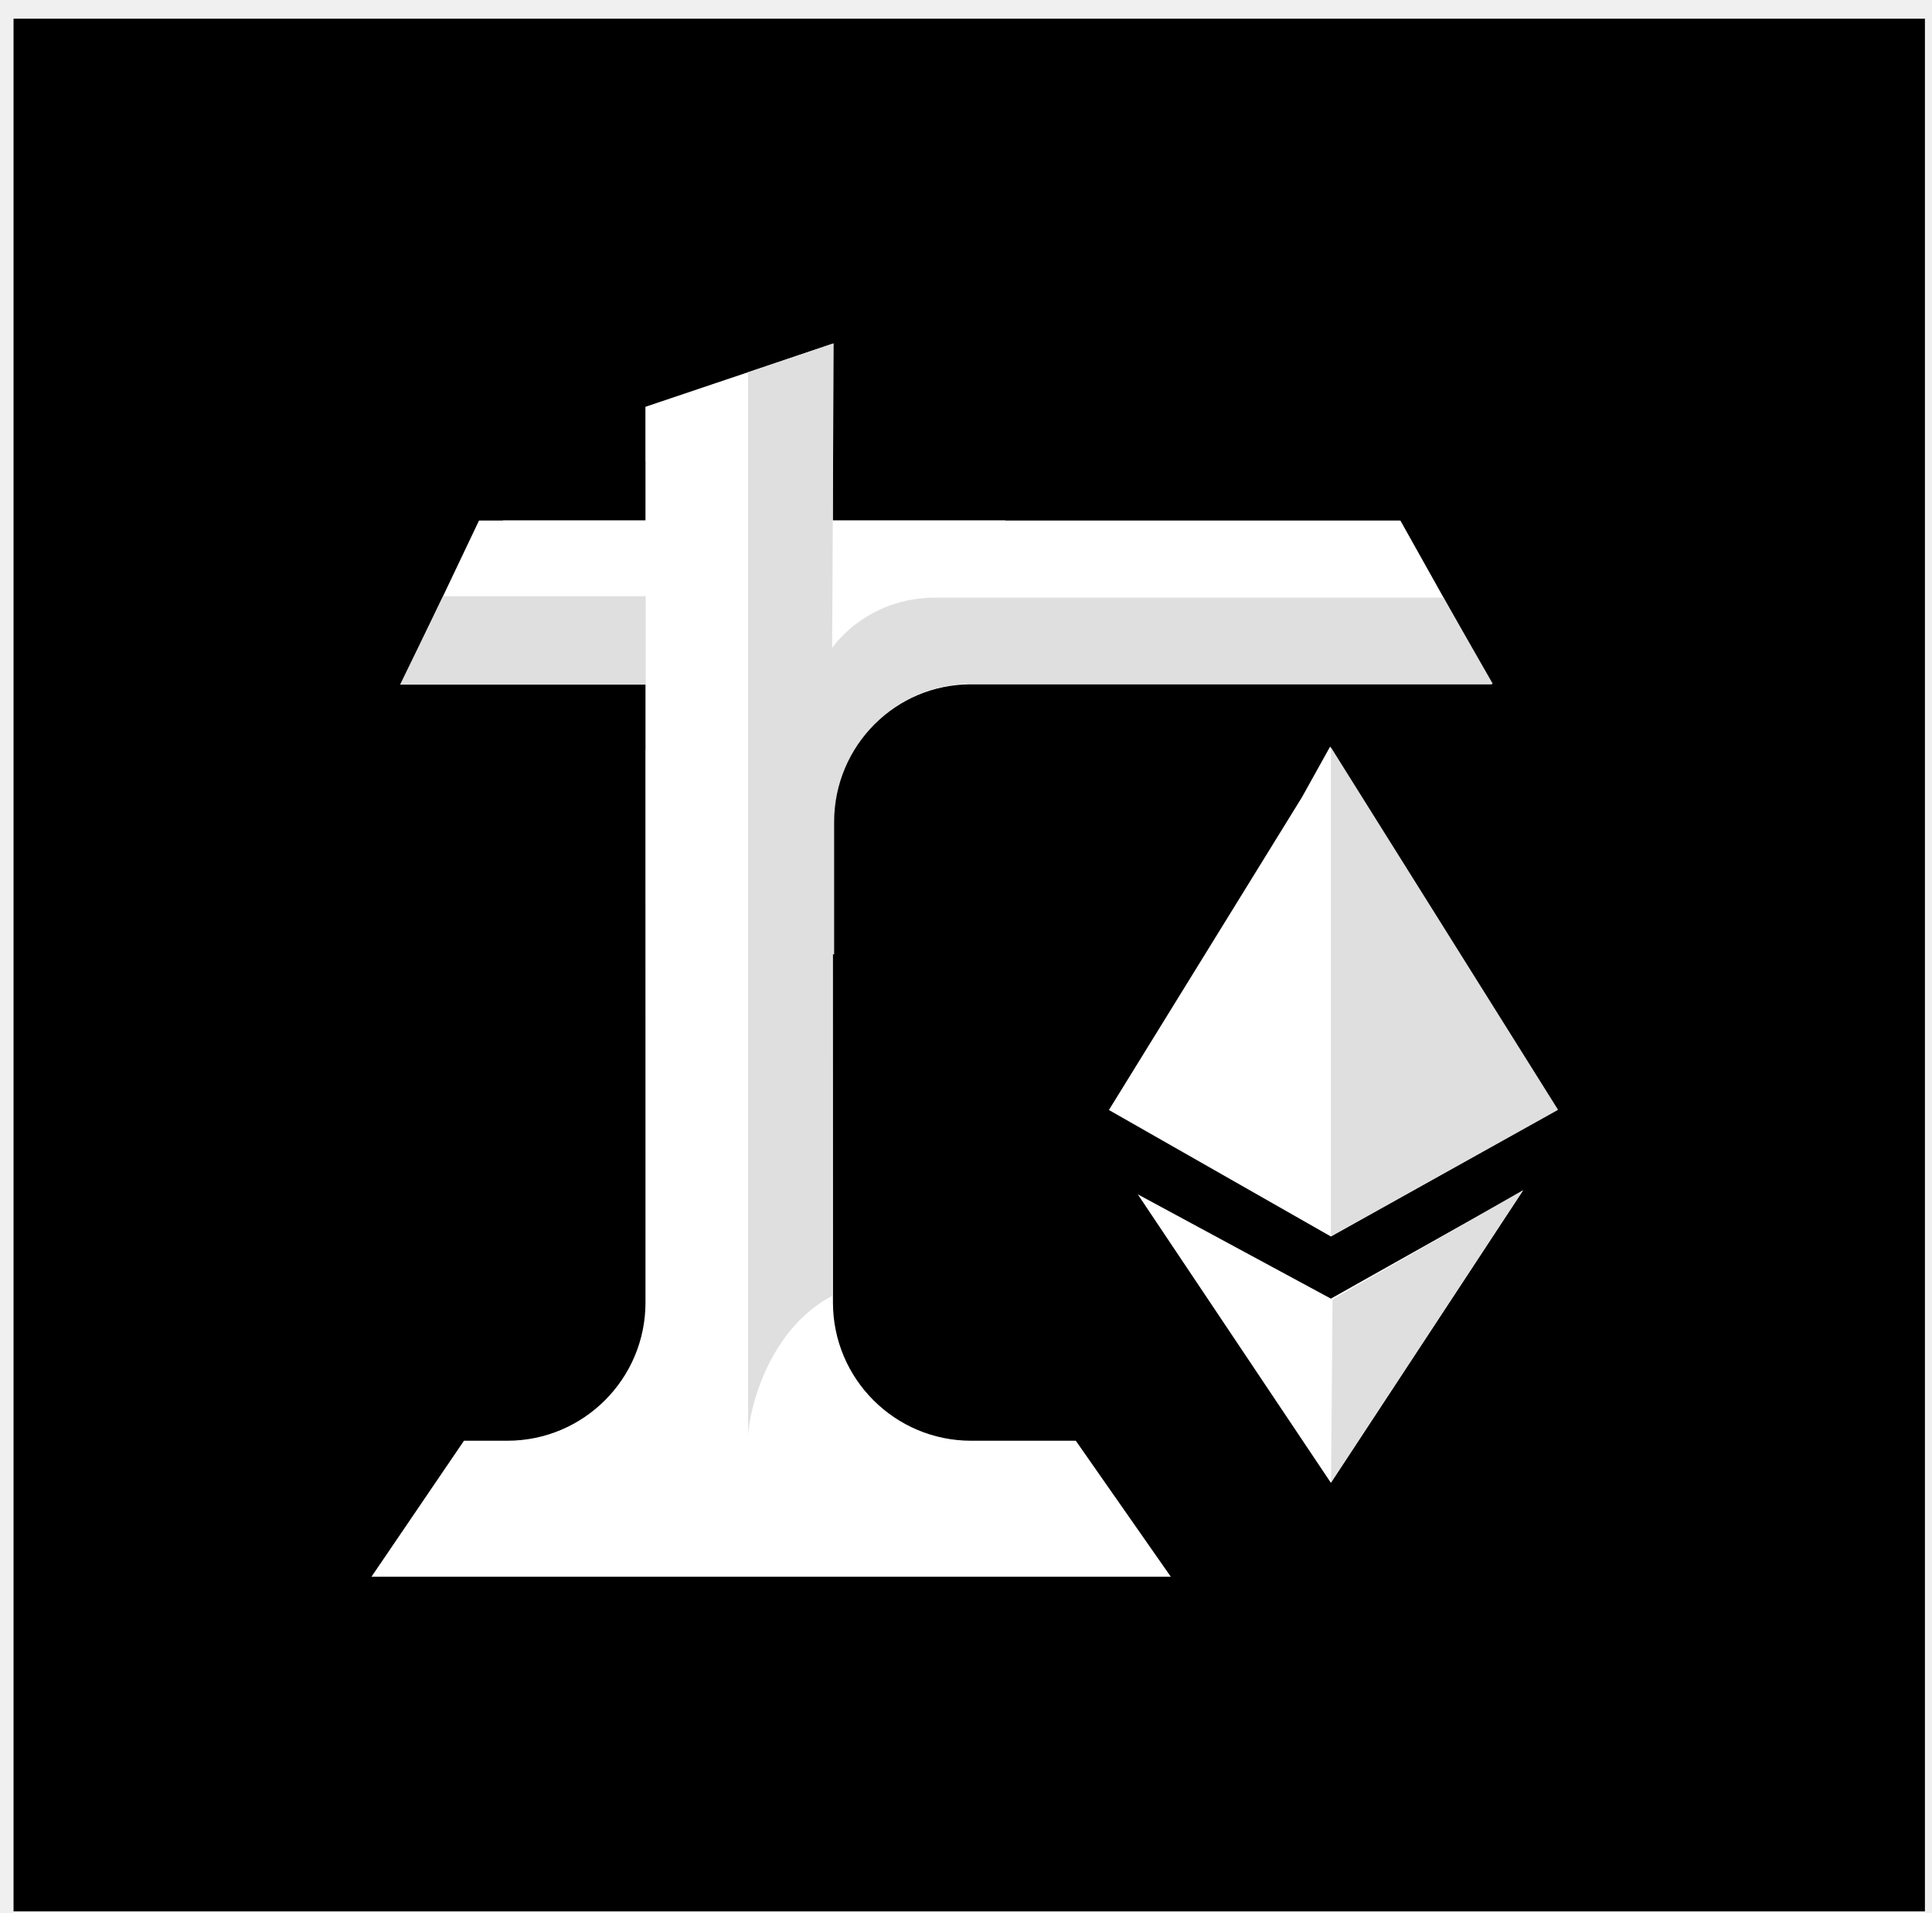
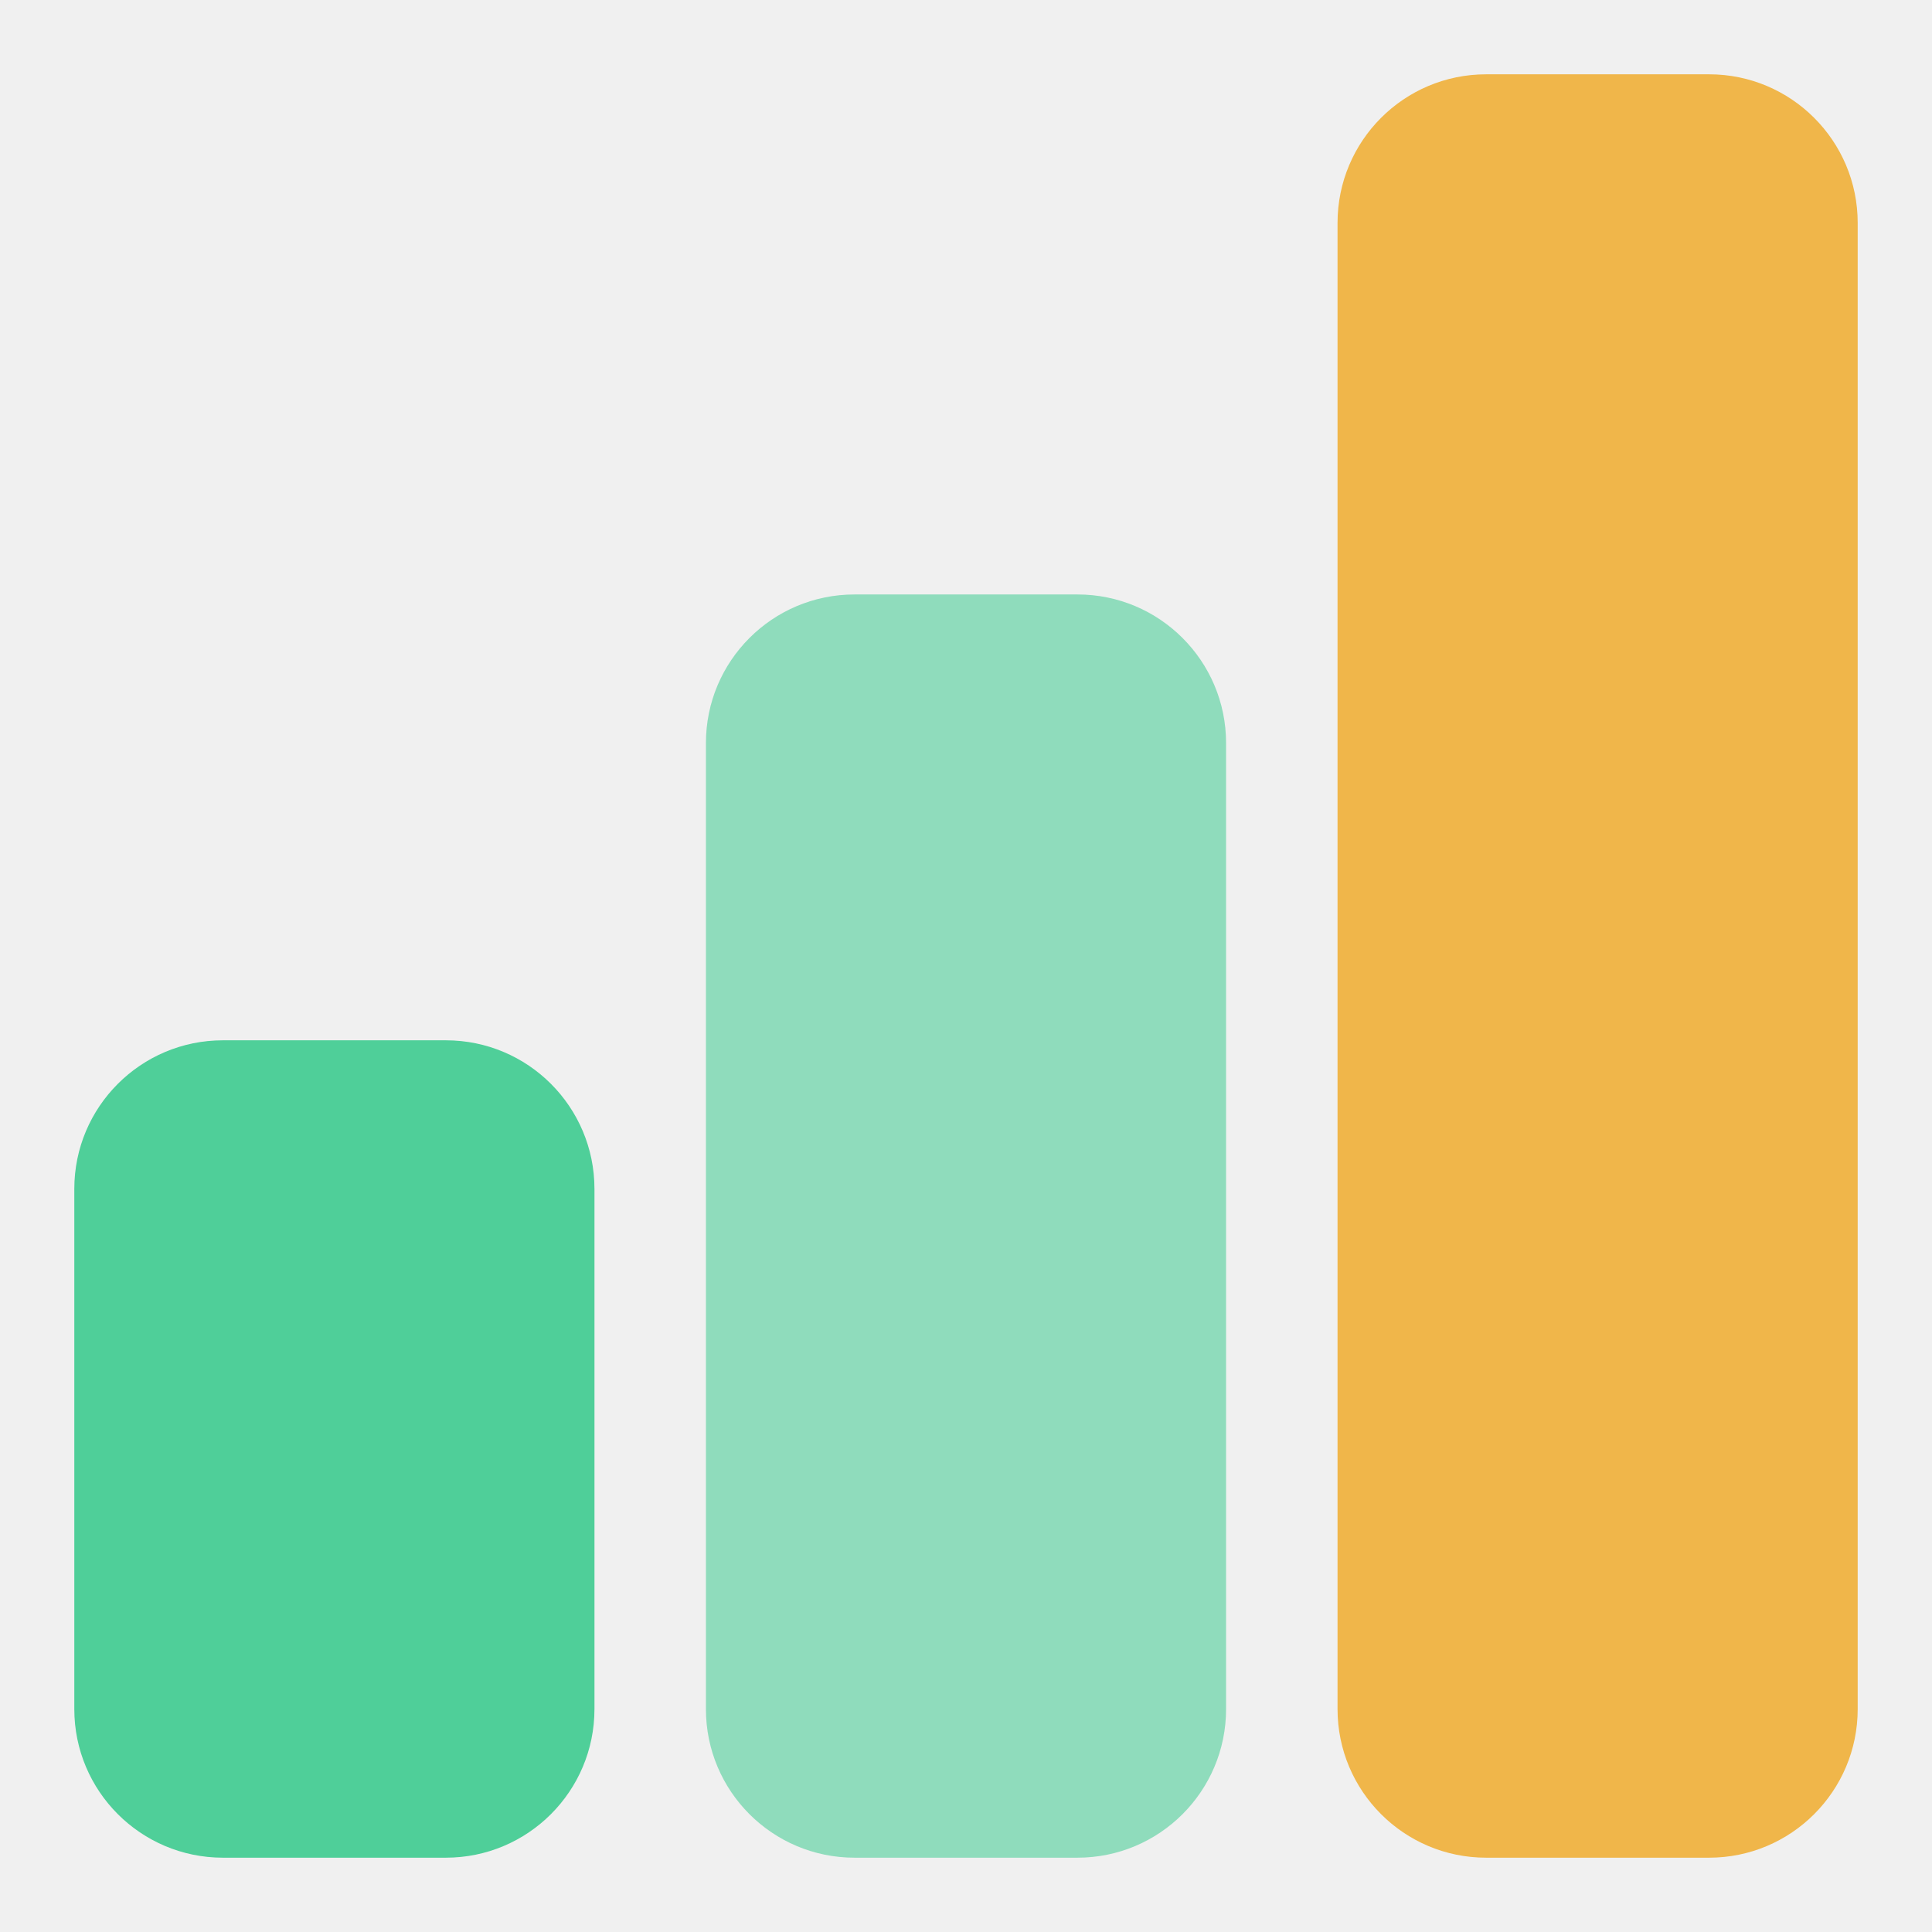
- <svg xmlns="http://www.w3.org/2000/svg" width="103" height="102" viewBox="0 0 103 102" fill="none">
-   <rect x="0.722" y="0.997" width="101.901" height="100.925" fill="black" />
-   <path d="M69.415 42.505L70.912 39.812L72.544 42.505L83.024 59.191L70.953 65.936L59.119 59.191L69.415 42.505Z" fill="white" />
-   <path d="M70.953 69.25L60.658 63.688L70.953 79.072L81.184 63.498L70.953 69.25Z" fill="white" />
-   <path d="M70.953 65.926V41.853V39.85L83.063 59.178L70.953 65.926Z" fill="#DFDFDF" />
-   <path d="M70.962 79.05L71.041 69.297L81.206 63.463L70.962 79.05Z" fill="#DFDFDF" />
-   <path d="M34.409 21.693V24.613H34.413L34.412 27.747H26.809L26.809 27.757H25.538L21.384 36.491H34.413V39.972H34.409L34.413 69.455C34.413 73.527 31.113 76.828 27.041 76.828H24.735L19.806 84.077H62.417L57.354 76.828H51.779C47.708 76.828 44.407 73.527 44.407 69.455L44.402 43.665C44.507 39.708 47.73 36.527 51.705 36.491H79.548L74.658 27.757H53.602L53.602 27.747L44.399 27.747L44.399 24.613H44.402V18.325L34.409 21.693Z" fill="white" />
-   <path d="M39.882 19.852V76.55C39.973 74.964 41.047 70.855 44.365 69.103V50.867L44.47 50.9V43.831C44.47 39.759 47.771 36.458 51.843 36.458H79.581L76.951 31.866H49.908C46.129 31.866 44.365 34.556 44.365 34.556L44.444 18.307L39.882 19.852Z" fill="#DFDFDF" />
-   <path d="M23.622 31.793L21.329 36.508H34.425V31.793H23.622Z" fill="#DFDFDF" />
+ <svg xmlns="http://www.w3.org/2000/svg" width="26" height="26" viewBox="0 0 26 26" fill="none">
+   <rect x="1" y="14" width="7" height="11" rx="2" fill="#4FCF99" />
+   <rect x="9.5" y="8" width="7" height="17" rx="2" fill="#4FCF99" fill-opacity="0.6" />
+   <rect x="18" y="1" width="7" height="24" rx="2" fill="#F0B64A" />
</svg>
